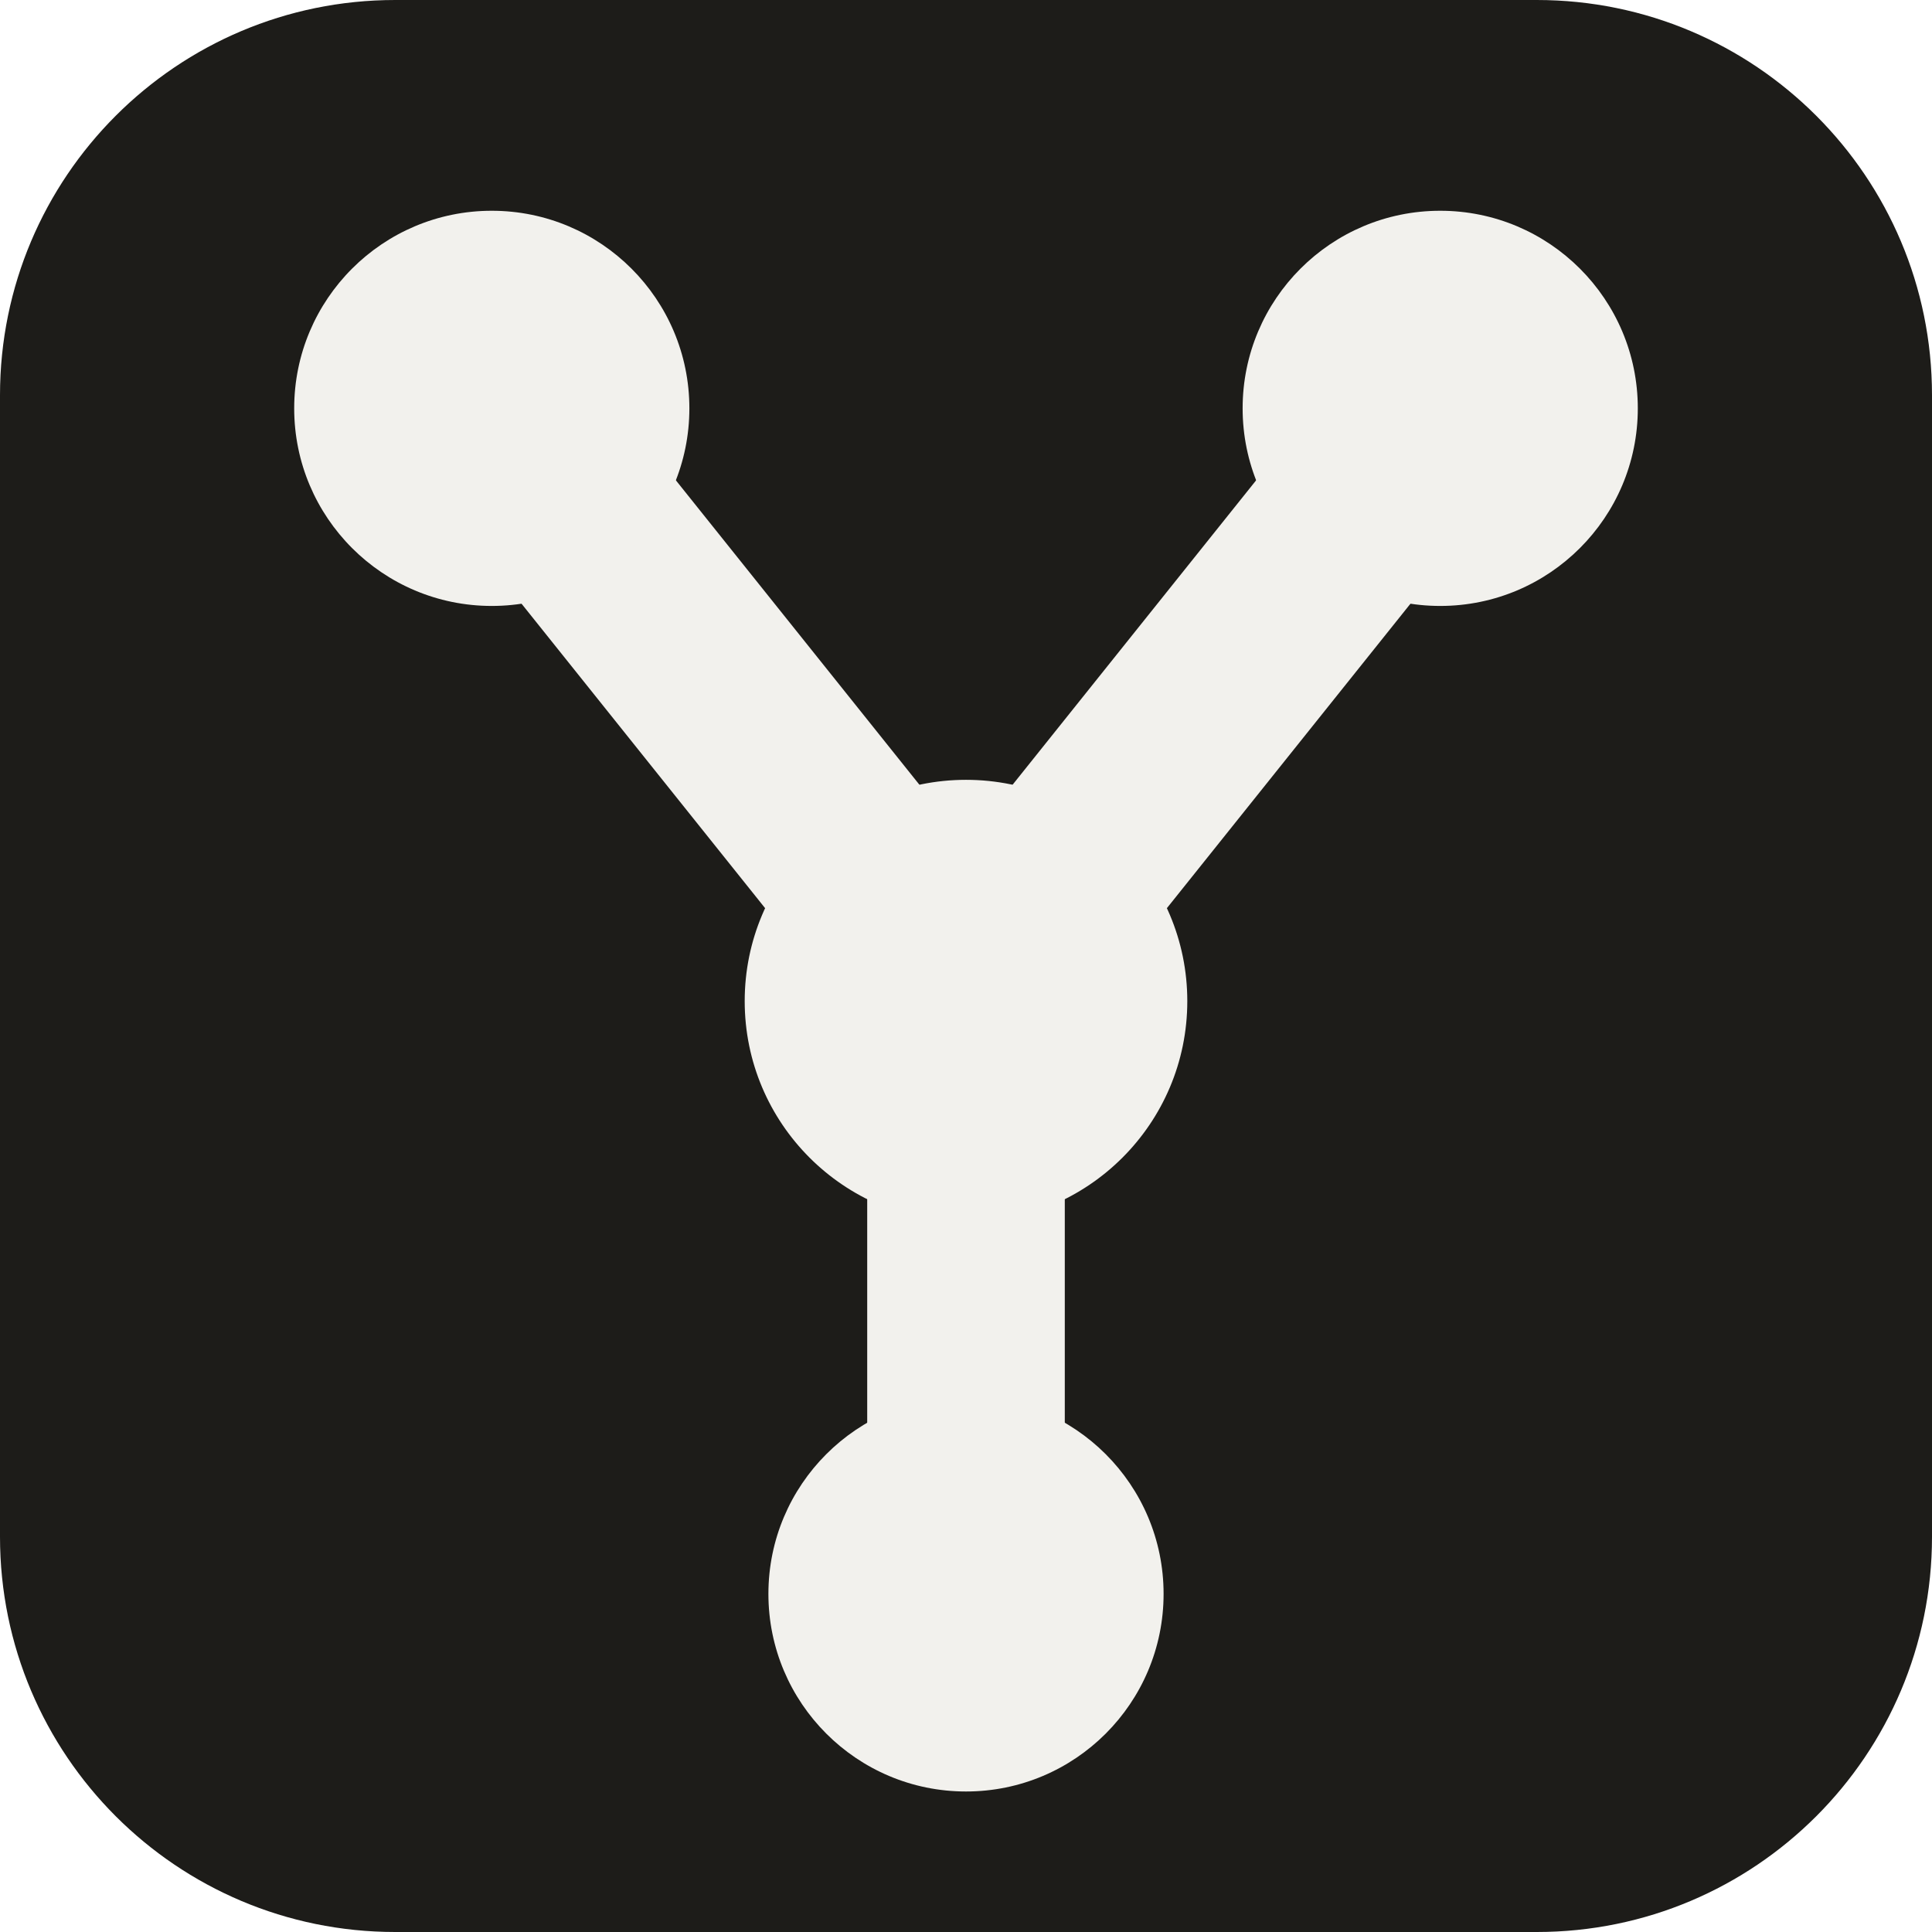
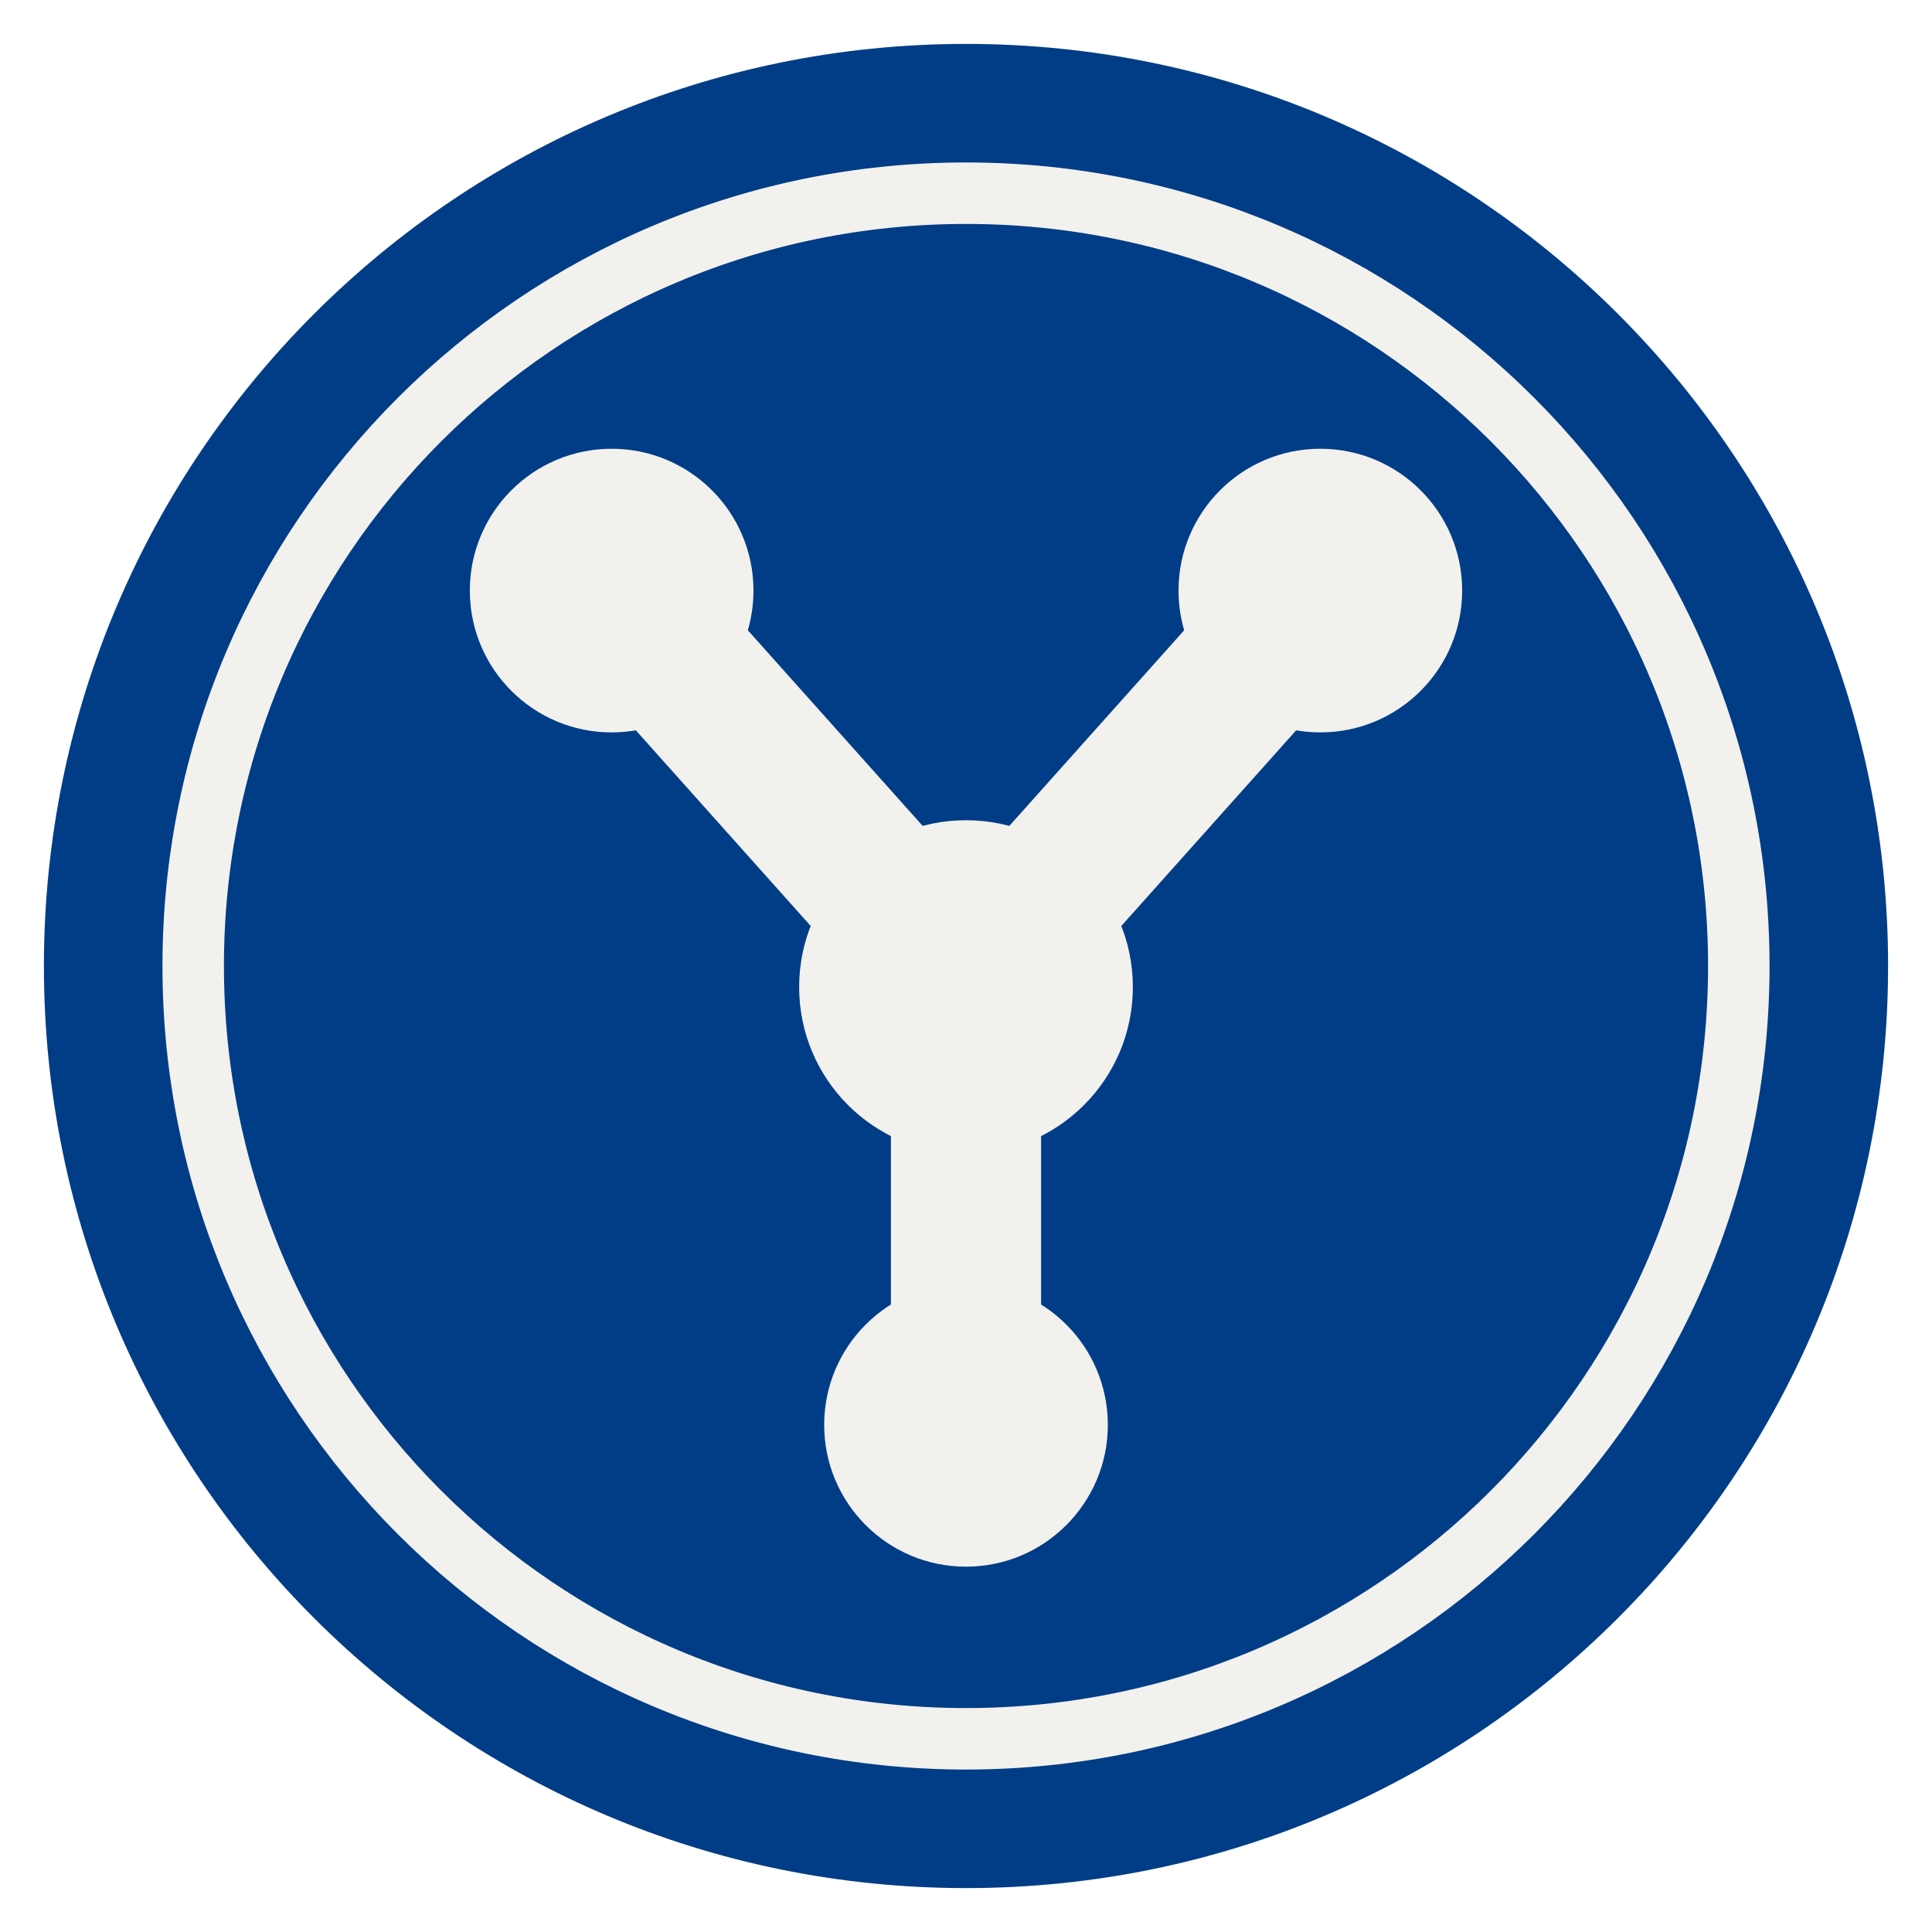
<svg xmlns="http://www.w3.org/2000/svg" viewBox="0 0 44 44">
-   <rect width="44" height="44" rx="9" fill="#1d1c19" />
-   <g transform="translate(4 3) scale(0.9)">
-     <path d="M8 7 L20 22 L32 7 M20 22 V37" fill="none" stroke="#f2f1ed" stroke-width="5" stroke-linecap="round" stroke-linejoin="round" />
-     <circle cx="8" cy="7" r="5" fill="#f2f1ed" />
-     <circle cx="32" cy="7" r="5" fill="#f2f1ed" />
-     <circle cx="20" cy="22" r="5.6" fill="#f2f1ed" />
-     <circle cx="20" cy="37" r="5" fill="#f2f1ed" />
-   </g>
+   <circle cx="22" cy="22" r="21" fill="#003d86" />
+   <circle cx="22" cy="22" r="17.6" fill="none" stroke="#f2f1ed" stroke-width="1.4" />
+   <path d="M13.93 13.45 L22 22.48 L30.07 13.45 M22 22.48 V32.45" fill="none" stroke="#f2f1ed" stroke-width="3.42" stroke-linecap="round" stroke-linejoin="round" />
+   <circle cx="13.93" cy="13.45" r="3.23" fill="#f2f1ed" />
+   <circle cx="30.07" cy="13.45" r="3.23" fill="#f2f1ed" />
+   <circle cx="22" cy="22.48" r="3.8" fill="#f2f1ed" />
+   <circle cx="22" cy="32.45" r="3.23" fill="#f2f1ed" />
</svg>
